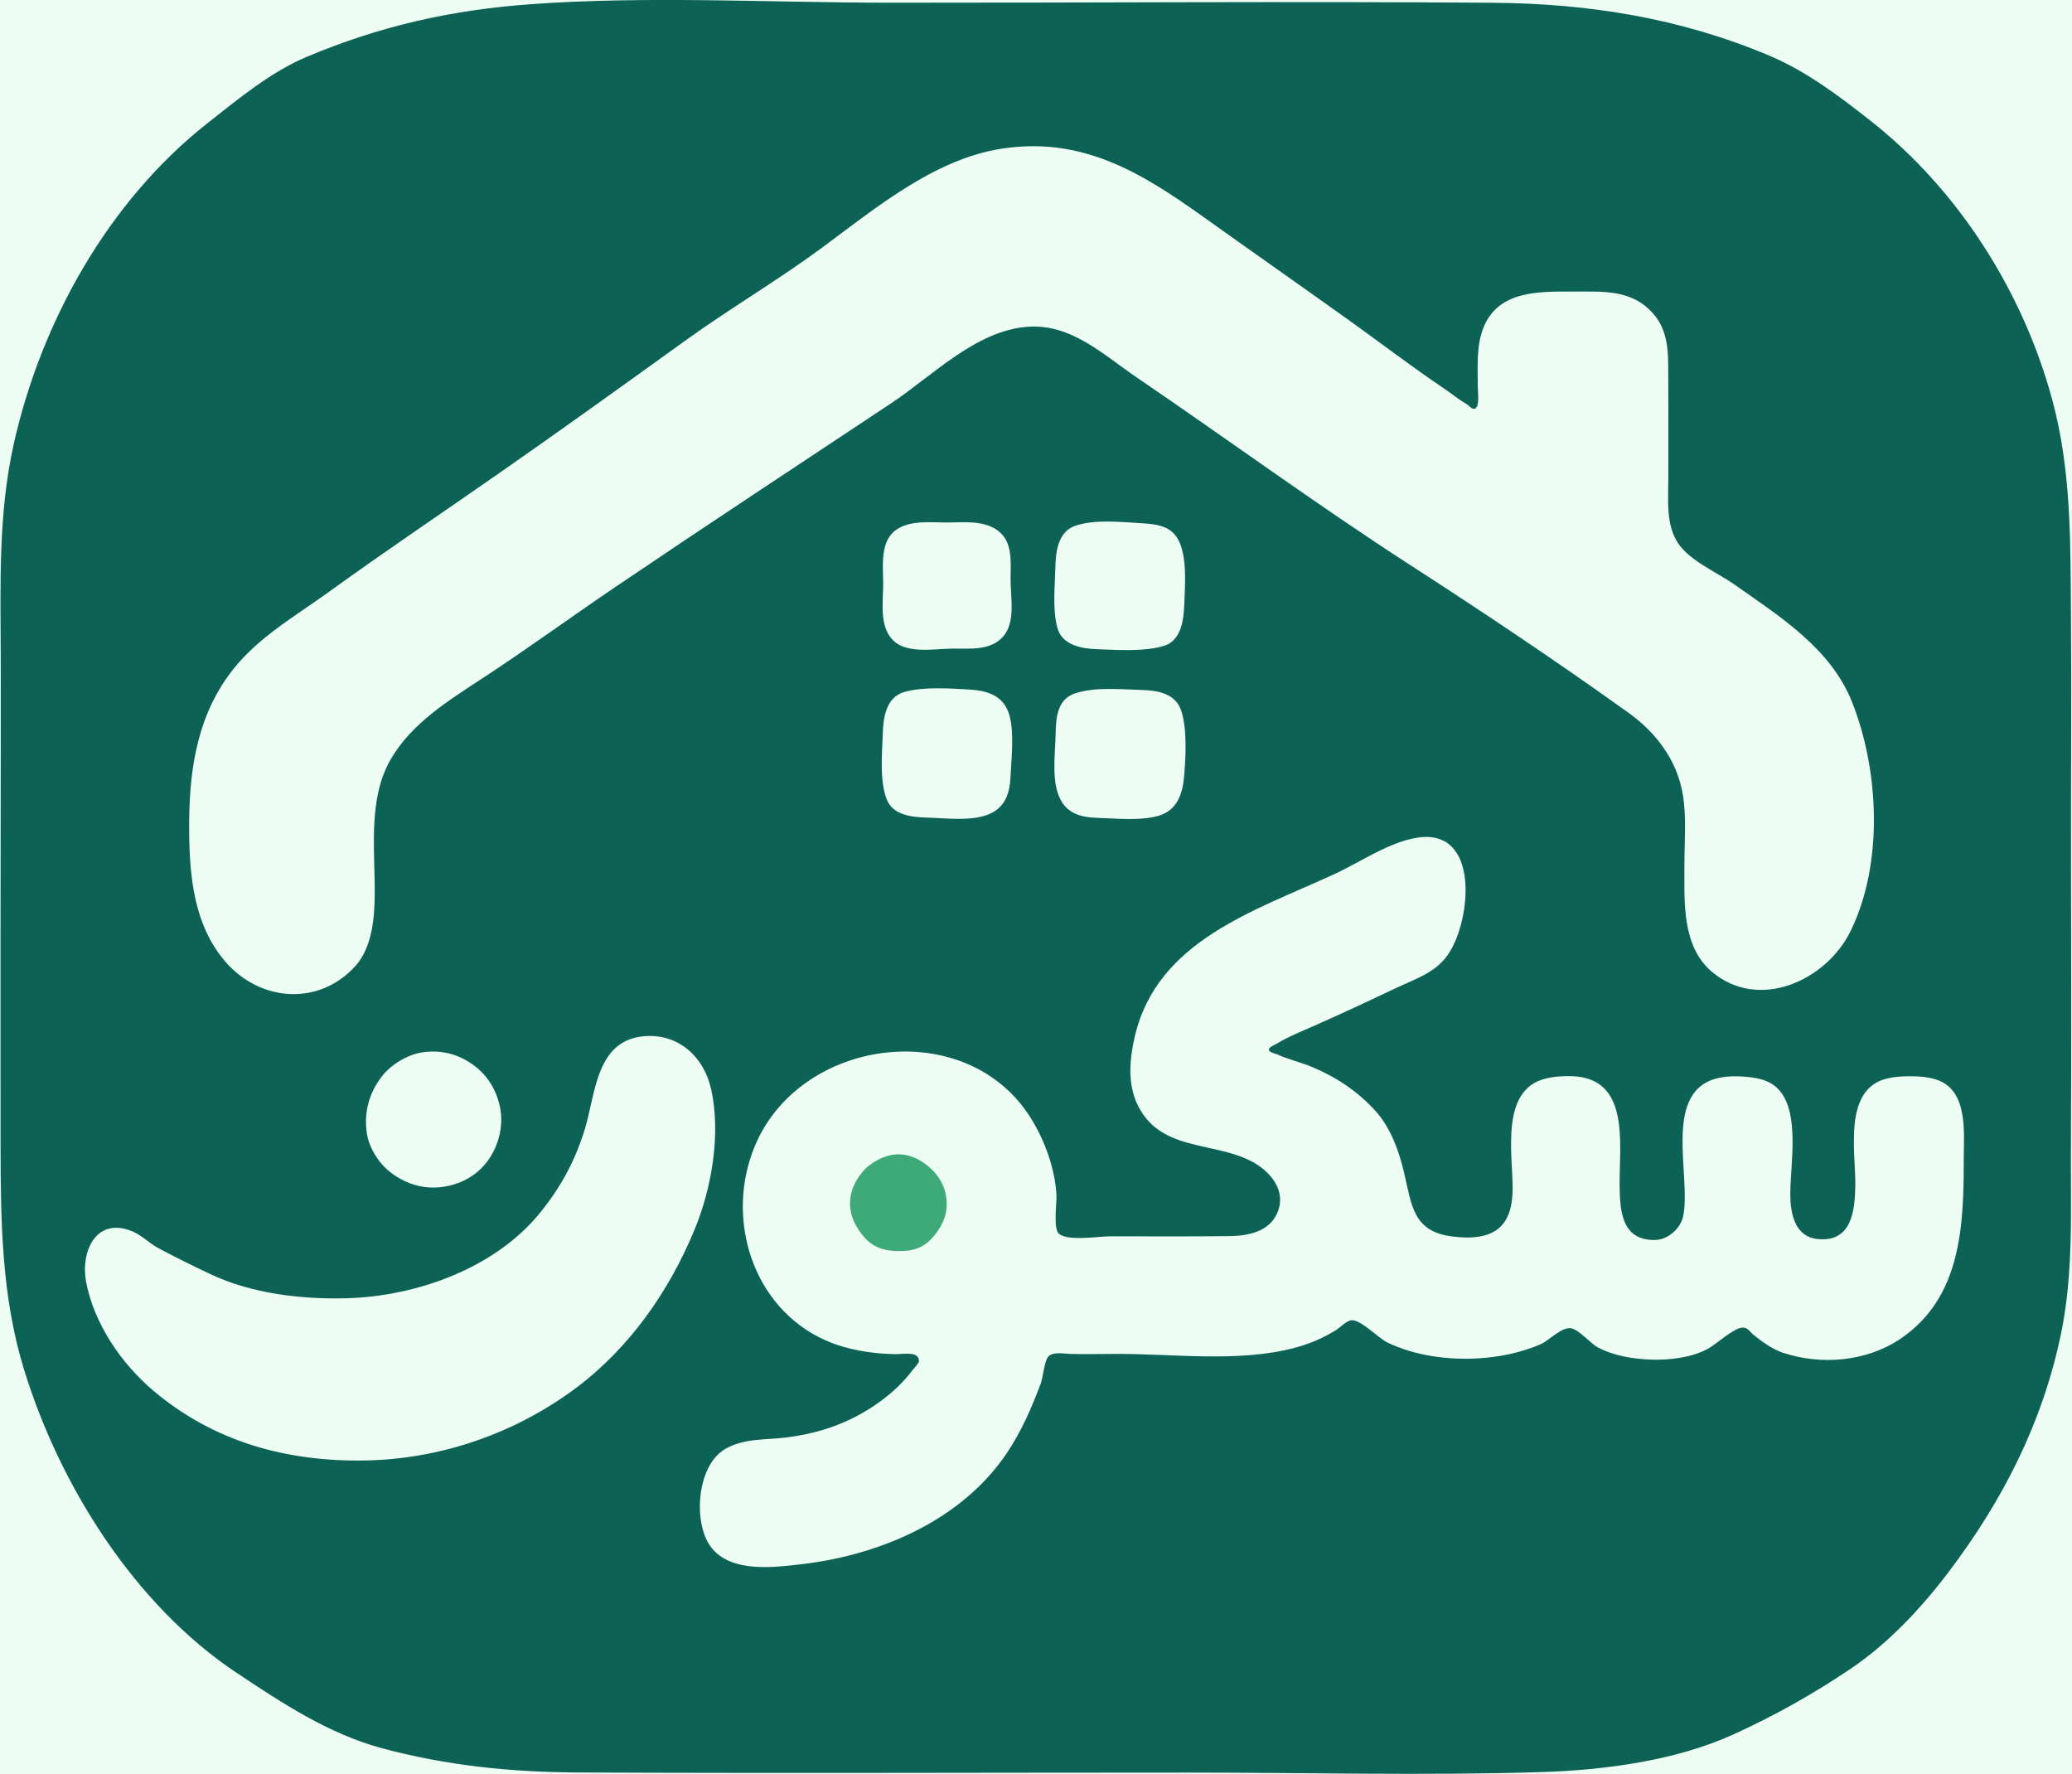
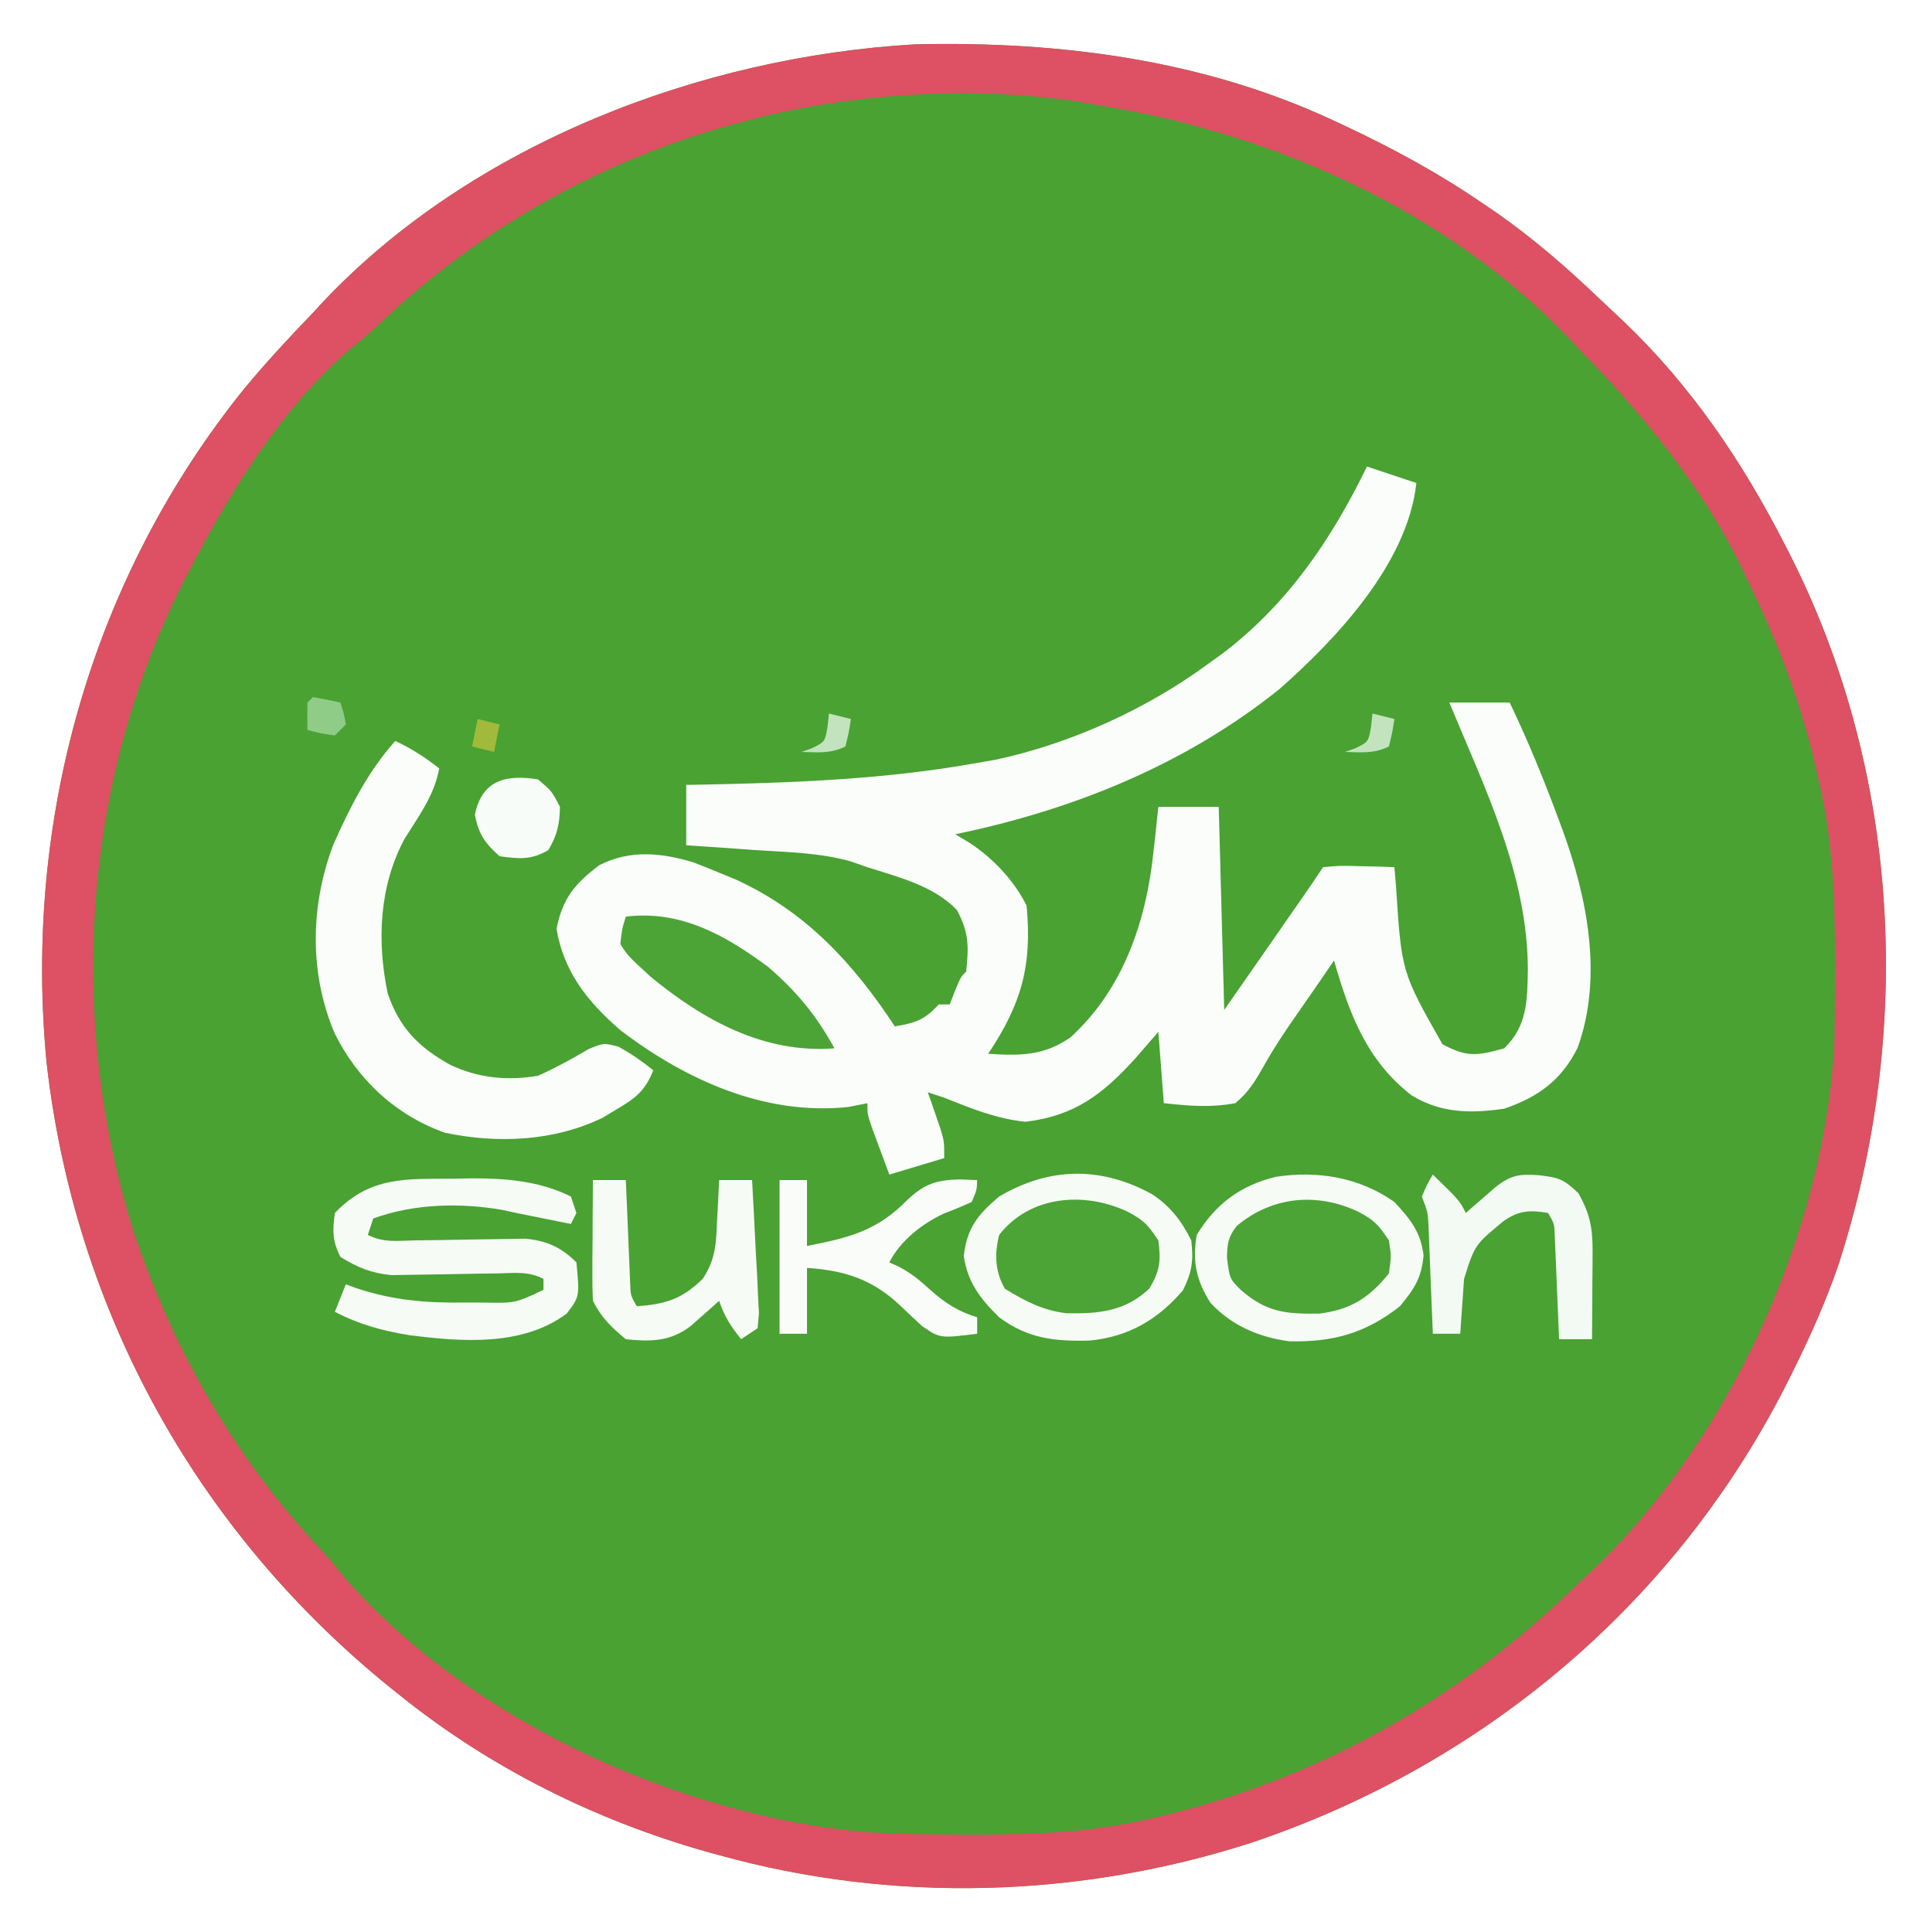
- <svg xmlns="http://www.w3.org/2000/svg" width="472" height="404" viewBox="84.5 115.5 472 404">
-   <rect width="640" height="640" fill="#edfdf3" />
-   <path fill="#0c6254" d="M 205.5 116.45 C 187.32 117.76 171.25 121.38 154.5 128.39 C 146.17 131.87 138.85 137.99 131.84 143.5 C 109.19 161.29 93.92 188.68 87.66 216.5 C 84.03 232.61 84.63 249.05 84.67 265.5 C 84.71 286.5 84.62 307.5 84.62 328.5 C 84.63 344.5 84.6 360.5 84.63 376.5 C 84.66 393.88 84.85 410.79 90 427.5 C 98.11 453.82 115.11 480.99 138.42 496.5 C 148.73 503.36 159.32 510.38 171.5 513.66 C 186.34 517.65 201.11 519.13 216.5 519.19 C 262.83 519.39 309.17 519.21 355.5 519.21 C 382.14 519.21 408.88 519.92 435.5 519.1 C 449.97 518.66 466.21 516.52 479.5 510.46 C 488.89 506.18 497.63 501.27 506.17 495.5 C 514.72 489.73 522.34 481.56 528.5 473.39 C 540.78 457.11 549.72 439.64 553.95 419.5 C 556.92 405.38 556.16 390.89 556.25 376.5 C 556.37 354.84 556.31 333.17 556.27 311.5 C 556.23 292.83 556.41 274.16 556.26 255.5 C 556.13 238.83 556.38 222.7 551.99 206.5 C 545.32 181.92 530.61 158.7 510.5 142.92 C 503.37 137.32 495.92 131.69 487.5 128.15 C 467.28 119.64 446.48 116.29 424.5 116.13 C 378.5 115.79 332.5 116.15 286.5 116.12 C 259.67 116.09 232.26 114.53 205.5 116.45 Z" />
-   <path fill="#edfdf3" d="M 312.5 149.39 C 297.11 151.83 283.65 163.15 271.5 172.1 C 261.46 179.49 250.61 185.86 240.5 193.15 C 226.37 203.34 212.2 213.52 197.87 223.5 C 185.12 232.38 172.12 241.13 159.5 250.25 C 151.3 256.18 142.46 261.07 136.43 269.5 C 129.02 279.87 127.51 292.1 127.59 304.5 C 127.65 315.05 128.65 326.17 135.82 334.5 C 143.69 343.64 157.14 344.73 165.47 335.5 C 169.42 331.12 169.86 324.05 169.87 318.5 C 169.87 308.76 168.38 297.32 173.47 288.5 C 178.25 280.21 186.69 275.04 194.5 269.92 C 204.68 263.25 214.46 256.11 224.5 249.31 C 245.33 235.21 266.44 221.32 287.5 207.35 C 296.88 201.13 306.72 190.84 318.5 189.93 C 328.5 189.15 335.81 196.28 343.49 201.5 C 364.14 215.54 384.48 230.45 405.5 244.03 C 422.36 254.92 439.22 266.18 455.5 277.86 C 461.81 282.38 466.56 288.7 467.85 296.5 C 468.72 301.69 468.2 307.25 468.21 312.5 C 468.23 320.67 467.51 330.98 474.5 336.85 C 485.2 345.84 500.55 338.86 506.09 327.5 C 513.57 312.16 512.58 291.05 506.44 275.5 C 501.58 263.16 489.92 255.9 479.5 248.56 C 475.5 245.75 468.78 242.98 466.32 238.5 C 464 234.27 464.55 229.13 464.54 224.5 C 464.52 217.17 464.58 209.83 464.53 202.5 C 464.49 197.33 464.94 191.68 461.5 187.41 C 456.54 181.27 449.72 181.92 442.5 181.91 C 435.07 181.9 425.93 181.67 422.5 189.95 C 420.74 194.2 421.15 198.99 421.13 203.5 C 421.12 204.47 421.65 208.12 420.5 208.57 C 419.81 208.84 419.18 207.87 418.53 207.5 C 416.74 206.46 415.21 205.18 413.5 204.02 C 405.96 198.95 398.81 193.44 391.5 188.22 C 380.53 180.39 369.48 172.65 358.5 164.81 C 344.32 154.69 330.86 146.49 312.5 149.39 Z" />
-   <path fill="#edfdf3" d="M 407.5 306.26 C 401.04 307.2 394.31 311.89 388.5 314.57 C 370.27 322.97 348.13 329.72 343.02 351.5 C 341.81 356.68 341.25 362.52 343.82 367.5 C 349.09 377.7 360.81 375.47 369.5 379.95 C 373.73 382.13 377.64 386.52 375.5 391.66 C 373.66 396.07 368.77 396.98 364.5 397.03 C 355.5 397.12 346.5 397.09 337.5 397.07 C 334.72 397.06 327.93 398.26 325.74 396.5 C 324.36 395.38 325.28 389.23 325.16 387.5 C 324.76 381.57 322.59 375.51 319.5 370.44 C 305.02 346.71 266.96 351.58 256.5 376.4 C 249.58 392.83 255.81 413.28 272.5 420.74 C 277.4 422.93 283.2 423.84 288.5 423.91 C 290.4 423.93 293.84 423.16 293.84 425.5 C 293.84 425.95 292.59 427.26 292.42 427.5 C 290.18 430.47 287.55 432.89 284.5 435.05 C 278.18 439.53 271.17 441.97 263.5 442.9 C 258.76 443.48 254 443.03 249.71 445.5 C 243.2 449.25 242.28 462.41 246.5 467.9 C 251.05 473.82 260.97 472.48 267.5 471.7 C 285.21 469.56 303.57 461.68 313.82 446.5 C 317.18 441.52 319.54 436.05 321.62 430.5 C 322.09 429.24 322.43 425.04 323.5 424.26 C 324.78 423.33 327.05 423.84 328.5 423.87 C 331.83 423.94 335.17 423.88 338.5 423.86 C 351.66 423.78 366.7 425.89 379.5 422.45 C 382.81 421.56 385.8 420.3 388.73 418.5 C 389.66 417.93 391.35 416.18 392.5 416.18 C 394.64 416.18 398.46 420.23 400.5 421.23 C 406.82 424.3 414.54 425.31 421.5 424.85 C 426.3 424.53 431.07 423.56 435.5 421.63 C 437.36 420.82 440.41 417.51 442.5 418.05 C 444.51 418.56 446.61 421.35 448.5 422.37 C 452.05 424.29 456.53 425 460.5 425.15 C 464.72 425.3 469.74 424.74 473.5 422.72 C 475.46 421.67 479.53 417.85 481.5 417.86 C 482.72 417.86 483.11 418.83 483.93 419.5 C 485.78 421 488.24 422.77 490.5 423.54 C 499.3 426.52 509.76 425.63 517.5 420.36 C 531.31 410.96 531.84 394.65 531.84 379.5 C 531.84 373.55 532.97 363.68 525.5 361.35 C 523.54 360.74 521.54 360.61 519.5 360.62 C 517.8 360.62 516.16 360.72 514.5 361.1 C 504.24 363.42 507.25 377.98 507.14 385.5 C 507.05 391.42 506.25 398.51 498.5 397.69 C 493.26 397.13 492.34 391.7 492.33 387.5 C 492.32 380.71 494.63 368.75 489.55 363.5 C 487.42 361.31 484.36 360.87 481.5 360.69 C 479.79 360.58 478.19 360.59 476.5 360.9 C 462.77 363.4 469.89 383.36 467.92 392.5 C 467.32 395.32 464.43 397.87 461.5 397.91 C 453.95 398.02 453.52 391.38 453.45 385.5 C 453.35 375.96 455.94 360.98 442.5 360.6 C 440.49 360.54 438.45 360.67 436.5 361.17 C 426.09 363.83 429.17 378.61 429.07 386.5 C 429 391.84 427.33 396.19 421.5 397.13 C 419.46 397.46 417.52 397.36 415.5 397.13 C 406.35 396.07 406.11 390.06 404.33 382.5 C 403.17 377.57 401.26 372.3 397.82 368.5 C 393.8 364.06 388.89 360.8 383.38 358.5 C 380.81 357.43 378.02 356.81 375.5 355.66 C 375.03 355.45 373.55 355.22 373.55 354.5 C 373.55 353.99 375.12 353.35 375.5 353.11 C 377.94 351.61 380.86 350.46 383.5 349.29 C 389.89 346.48 396.19 343.53 402.5 340.53 C 407.01 338.4 411.61 337.05 414.5 332.69 C 419.66 324.9 421.63 304.2 407.5 306.26 Z" />
-   <path fill="#edfdf3" d="M 231.5 351.48 C 220.32 352.23 220.22 364.37 217.77 372.5 C 215.61 379.67 212.37 385.68 207.7 391.5 C 197.42 404.33 179.42 410.73 163.5 411.18 C 153.28 411.46 141.84 410.14 132.5 405.72 C 128.48 403.81 124.42 401.84 120.5 399.72 C 118.43 398.6 116.73 396.77 114.5 395.88 C 106.29 392.61 102.81 400.67 104.12 407.5 C 105.97 417.09 112.19 426.13 119.5 432.29 C 133.22 443.85 149.66 448.4 167.5 448.13 C 184.75 447.86 201.67 442.03 215.5 431.77 C 227.86 422.6 236.95 409.55 242.74 395.5 C 246.66 385.98 248.74 373.76 246.5 363.58 C 244.89 356.27 239.18 350.97 231.5 351.48 Z" />
-   <path fill="#edfdf3" d="M 329.5 273.38 C 325.36 274.71 325.05 278.86 324.98 282.5 C 324.9 286.85 324.08 292.39 325.59 296.5 C 327.09 300.59 330.33 301.64 334.5 301.77 C 338.77 301.9 344.38 302.5 348.5 301.27 C 352.6 300.04 353.88 296.38 354.22 292.5 C 354.61 288.09 354.96 281.71 353.63 277.5 C 352.34 273.37 348.19 272.75 344.5 272.64 C 339.7 272.5 334.06 271.92 329.5 273.38 Z" />
-   <path fill="#edfdf3" d="M 290.5 273.1 C 286.37 274.29 285.7 278.9 285.6 282.5 C 285.45 287.17 284.83 293.08 286.47 297.5 C 287.82 301.14 292.22 301.61 295.5 301.7 C 299.74 301.81 305.47 302.59 309.5 301.05 C 313.34 299.58 314.51 296.37 314.69 292.5 C 314.88 288.32 315.58 282.56 314.47 278.5 C 313.27 274.08 309.7 272.82 305.5 272.56 C 301.02 272.28 294.82 271.86 290.5 273.1 Z" />
-   <path fill="#edfdf3" d="M 329.5 235.23 C 325.54 236.56 325.01 241.03 324.92 244.5 C 324.82 248.94 324.21 254.2 325.37 258.5 C 326.46 262.53 331.06 263.25 334.5 263.36 C 339.24 263.53 344.94 263.94 349.5 262.65 C 353.45 261.53 354.12 257 354.26 253.5 C 354.43 249.18 354.87 243.76 353.5 239.78 C 352.01 235.44 348.64 234.9 344.5 234.66 C 339.86 234.4 333.96 233.73 329.5 235.23 Z" />
-   <path fill="#edfdf3" d="M 300.5 234.5 C 296.68 234.53 291.76 233.84 288.5 236.27 C 284.89 238.96 285.69 244.61 285.69 248.5 C 285.69 252.63 284.69 258.36 288.12 261.5 C 291.34 264.45 297.49 263.25 301.5 263.22 C 305.46 263.18 310.07 263.76 312.99 260.5 C 315.91 257.25 314.71 251.5 314.71 247.5 C 314.71 243.51 315.34 238.69 311.5 236.13 C 308.35 234.03 304.13 234.46 300.5 234.5 Z" />
-   <path fill="#edfdf3" d="M 180.5 355.21 C 177.21 355.75 173.54 358 171.5 360.64 C 168.6 364.38 167.38 368.8 168.05 373.5 C 168.54 376.9 170.78 380.47 173.5 382.54 C 177.3 385.43 181.75 386.62 186.5 385.62 C 190.11 384.86 193.29 382.97 195.5 380.02 C 197.97 376.72 199.17 372.3 198.5 368.23 C 197.87 364.41 195.97 360.93 192.92 358.5 C 189.35 355.67 185.13 354.46 180.5 355.21 Z" />
-   <path fill="#3eaa79" d="M 288.5 378.42 C 286.01 378.61 283.23 380.06 281.5 381.83 C 279.54 383.85 278.16 386.59 278.14 389.5 C 278.11 392.53 279.51 395.2 281.5 397.42 C 283.62 399.79 286.4 400.46 289.5 400.44 C 293.03 400.42 295.35 399.43 297.5 396.69 C 299.45 394.2 300.43 391.71 300.1 388.5 C 299.81 385.7 298.41 383.32 296.4 381.5 C 294.31 379.6 291.54 378.19 288.5 378.42 Z" />
+ <svg xmlns="http://www.w3.org/2000/svg" version="1.1" width="351" height="352">
+   <path d="M0 0 C0.99 0.46 0.99 0.46 1.99 0.93 C10.72 5.04 19.04 9.53 27 15 C28.33 15.9 28.33 15.9 29.7 16.83 C36.46 21.57 42.57 26.9 48.53 32.6 C49.94 33.94 51.36 35.26 52.78 36.59 C65.01 48.29 74.31 61.98 82 77 C82.32 77.62 82.64 78.23 82.96 78.87 C103.28 118.82 105.61 166.17 91.84 208.57 C89.65 214.91 86.97 220.99 84 227 C83.69 227.64 83.38 228.27 83.05 228.93 C62.92 269.47 27.69 299.35 -15.02 313.72 C-46.38 323.83 -80.19 324.82 -112 316 C-113.21 315.67 -113.21 315.67 -114.45 315.33 C-134.59 309.59 -153.65 300.13 -170 287 C-170.55 286.56 -171.11 286.12 -171.68 285.66 C-207.05 257.14 -229.32 216.95 -234.5 171.74 C-238.79 127.59 -226.4 83.42 -198.51 48.82 C-194.53 44.02 -190.32 39.48 -186 35 C-185.42 34.37 -184.84 33.74 -184.25 33.09 C-157 4.21 -115.38 -11.65 -76.36 -13.92 C-50.19 -14.53 -23.92 -11.19 0 0 Z " fill="#49A232" transform="translate(243,22)" />
+   <path d="M0 0 C0.99 0.46 0.99 0.46 1.99 0.93 C10.72 5.04 19.04 9.53 27 15 C28.33 15.9 28.33 15.9 29.7 16.83 C36.46 21.57 42.57 26.9 48.53 32.6 C49.94 33.94 51.36 35.26 52.78 36.59 C65.01 48.29 74.31 61.98 82 77 C82.32 77.62 82.64 78.23 82.96 78.87 C103.28 118.82 105.61 166.17 91.84 208.57 C89.65 214.91 86.97 220.99 84 227 C83.69 227.64 83.38 228.27 83.05 228.93 C62.92 269.47 27.69 299.35 -15.02 313.72 C-46.38 323.83 -80.19 324.82 -112 316 C-113.21 315.67 -113.21 315.67 -114.45 315.33 C-134.59 309.59 -153.65 300.13 -170 287 C-170.55 286.56 -171.11 286.12 -171.68 285.66 C-207.05 257.14 -229.32 216.95 -234.5 171.74 C-238.79 127.59 -226.4 83.42 -198.51 48.82 C-194.53 44.02 -190.32 39.48 -186 35 C-185.42 34.37 -184.84 33.74 -184.25 33.09 C-157 4.21 -115.38 -11.65 -76.36 -13.92 C-50.19 -14.53 -23.92 -11.19 0 0 Z M-107 0 C-107.75 0.2 -108.51 0.4 -109.28 0.6 C-133.44 7.22 -155.64 19.69 -173.78 36.89 C-175.55 38.58 -177.33 40.12 -179.25 41.62 C-191.35 52.08 -200.69 66.93 -208 81 C-208.5 81.96 -208.5 81.96 -209.02 82.94 C-227.95 119.54 -230.97 163.43 -218.57 202.67 C-211.42 223.91 -200.25 243.5 -184.95 259.89 C-183.36 261.61 -181.89 263.35 -180.44 265.19 C-157.83 291.27 -119.14 308.93 -85.19 311.8 C-78.94 312.19 -72.69 312.24 -66.44 312.25 C-65.73 312.25 -65.02 312.25 -64.3 312.25 C-53.28 312.24 -42.71 311.69 -32 309 C-31.32 308.83 -30.63 308.67 -29.93 308.5 C-1.93 301.51 22.96 287.35 43.61 267.34 C44.81 266.18 46.02 265.05 47.24 263.92 C72.17 240.18 89.68 201.69 91.16 167.26 C91.21 163.05 91.25 158.84 91.25 154.62 C91.25 153.86 91.25 153.1 91.25 152.32 C91.24 140.95 90.76 130.07 88 119 C87.83 118.28 87.67 117.56 87.5 116.82 C84.71 104.9 80.35 93.98 75 83 C74.29 81.53 74.29 81.53 73.57 80.02 C66.28 65.79 56.13 53.37 45 42 C44.32 41.27 43.63 40.53 42.93 39.77 C20.37 16.04 -12.12 1.88 -44 -3 C-44.91 -3.17 -45.83 -3.34 -46.77 -3.52 C-66.08 -6.38 -88.22 -5.03 -107 0 Z " fill="#DE5063" transform="translate(243,22)" />
+   <path d="M0 0 C2.97 0.99 5.94 1.98 9 3 C7.43 17.56 -5.46 31.31 -15.95 40.55 C-33.13 54.34 -53.55 62.57 -75 67 C-74.13 67.52 -73.27 68.03 -72.38 68.56 C-68.08 71.41 -64.31 75.37 -62 80 C-60.96 91.03 -62.97 97.95 -69 107 C-63.24 107.35 -58.9 107.41 -54 104 C-44.36 95.2 -40.19 82.8 -38.88 70.12 C-38.75 68.95 -38.75 68.95 -38.61 67.75 C-38.4 65.83 -38.2 63.92 -38 62 C-34.37 62 -30.74 62 -27 62 C-26.67 74.21 -26.34 86.42 -26 99 C-23.4 95.27 -20.8 91.53 -18.12 87.69 C-17.31 86.51 -16.49 85.34 -15.65 84.13 C-15 83.21 -14.36 82.28 -13.7 81.32 C-13.04 80.38 -12.38 79.43 -11.7 78.45 C-10.45 76.65 -9.22 74.83 -8 73 C-4.96 72.71 -4.96 72.71 -1.38 72.81 C-0.19 72.84 1 72.87 2.23 72.89 C3.14 72.93 4.06 72.96 5 73 C5.15 74.76 5.15 74.76 5.3 76.55 C6.3 92.1 6.3 92.1 13.75 105.25 C18.24 107.67 20.11 107.36 25 106 C29.19 101.95 29.21 97.33 29.31 91.75 C29.28 74.37 21.54 58.78 15 43 C18.63 43 22.26 43 26 43 C29.25 49.79 32.07 56.63 34.69 63.69 C34.98 64.48 35.28 65.28 35.59 66.1 C40.13 78.51 43.03 93 38.38 105.88 C35.47 111.77 31.2 114.89 25 117 C18.9 117.89 13.48 117.84 8.12 114.56 C-0.08 108.19 -3.2 99.73 -6 90 C-7.19 91.73 -8.37 93.46 -9.55 95.18 C-10.56 96.65 -11.58 98.11 -12.6 99.57 C-14.83 102.76 -16.94 105.89 -18.83 109.29 C-20.39 112.02 -21.56 114.01 -24 116 C-28.64 116.84 -32.24 116.49 -37 116 C-37.33 111.71 -37.66 107.42 -38 103 C-39.36 104.57 -40.72 106.13 -42.12 107.75 C-48.02 114.28 -53.18 118.31 -62.19 119.38 C-67.5 118.85 -72.06 116.96 -77 115 C-78.49 114.5 -78.49 114.5 -80 114 C-79.78 114.61 -79.57 115.23 -79.34 115.86 C-79.07 116.67 -78.79 117.48 -78.5 118.31 C-78.22 119.11 -77.94 119.91 -77.66 120.74 C-77 123 -77 123 -77 126 C-80.3 126.99 -83.6 127.98 -87 129 C-87.67 127.21 -88.34 125.42 -89 123.62 C-89.37 122.63 -89.74 121.63 -90.12 120.6 C-91 118 -91 118 -91 116 C-92.16 116.23 -93.31 116.45 -94.5 116.69 C-109.75 118.29 -124.14 111.73 -136 102.69 C-141.91 97.56 -146.32 92.09 -147.62 84.25 C-146.56 78.72 -144.28 75.96 -139.81 72.62 C-134.22 69.78 -128.55 70.35 -122.69 72.12 C-121.11 72.72 -119.55 73.35 -118 74 C-116.61 74.57 -116.61 74.57 -115.19 75.15 C-102.36 80.93 -93.61 90.43 -86 102 C-82.23 101.37 -80.58 100.83 -78 98 C-77.34 98 -76.68 98 -76 98 C-75.69 97.2 -75.38 96.39 -75.06 95.56 C-74 93 -74 93 -73 92 C-72.53 87.34 -72.48 84.98 -74.69 80.81 C-78.9 76.38 -85.33 74.82 -91 73 C-92.01 72.65 -93.03 72.29 -94.07 71.93 C-99.7 70.35 -105.63 70.26 -111.44 69.88 C-113.25 69.75 -113.25 69.75 -115.1 69.61 C-118.07 69.4 -121.03 69.2 -124 69 C-124 65.37 -124 61.74 -124 58 C-123.18 57.99 -122.35 57.97 -121.5 57.96 C-104.49 57.62 -87.79 57.02 -71 54 C-69.9 53.81 -68.79 53.62 -67.66 53.42 C-54.1 50.53 -40.12 44.2 -29 36 C-27.65 35.04 -27.65 35.04 -26.28 34.05 C-14.43 25.03 -6.45 13.26 0 0 Z " fill="#FAFDFA" transform="translate(249,85)" />
+   <path d="M0 0 C2.95 1.37 5.44 2.99 8 5 C7.15 9.88 4.26 13.69 1.69 17.83 C-2.94 26.5 -3.36 36.45 -1.38 45.98 C0.78 52.3 4.22 55.77 10 59 C15.09 61.43 20.46 61.94 26 61 C29.22 59.55 32.21 57.93 35.24 56.12 C38 55 38 55 40.71 55.72 C42.98 56.99 44.99 58.36 47 60 C45.54 63.73 43.73 65.12 40.31 67.12 C39.48 67.62 38.65 68.12 37.8 68.63 C28.96 72.95 18.62 73.39 9.05 71.38 C0.09 68.21 -6.9 61.69 -11.07 53.2 C-15.7 42.27 -15.47 29.89 -11.27 18.86 C-8.26 12.1 -4.97 5.54 0 0 Z " fill="#FBFDFA" transform="translate(72,135)" />
+   <path d="M0 0 C2.9 3.13 4.83 5.48 5.31 9.75 C4.91 13.92 3.65 15.79 1 19 C-5.31 23.94 -11.19 25.55 -19.11 25.38 C-24.66 24.65 -29.69 22.52 -33.51 18.36 C-36.12 14.3 -36.84 10.69 -36 6 C-32.6 0.37 -28.06 -3 -21.65 -4.58 C-14.05 -5.78 -6.31 -4.49 0 0 Z " fill="#F6FBF6" transform="translate(254,219)" />
+   <path d="M0 0 C3.4 2.25 5.37 4.84 7.17 8.44 C7.59 12.13 7.32 14.13 5.67 17.5 C1.09 22.88 -4.3 26.01 -11.34 26.68 C-17.74 26.85 -22.6 26.33 -27.83 22.44 C-31.24 19.1 -33.61 16.04 -34.27 11.25 C-33.68 6.15 -31.69 3.7 -27.83 0.44 C-18.61 -4.99 -9.25 -5.06 0 0 Z " fill="#F7FBF6" transform="translate(209.8281,217.5625)" />
+   <path d="M0 0 C0.94 -0.02 1.89 -0.04 2.86 -0.06 C9.22 -0.1 15.53 0.37 21.31 3.25 C21.81 4.74 21.81 4.74 22.31 6.25 C21.98 6.91 21.65 7.57 21.31 8.25 C11.31 6.25 11.31 6.25 8.88 5.7 C1.13 4.35 -7.28 4.55 -14.69 7.25 C-15.02 8.24 -15.35 9.23 -15.69 10.25 C-12.8 11.7 -10.33 11.31 -7.11 11.24 C-5.77 11.22 -4.43 11.21 -3.09 11.19 C-0.99 11.16 1.12 11.13 3.23 11.08 C5.26 11.04 7.3 11.01 9.33 10.99 C11.16 10.96 11.16 10.96 13.02 10.93 C16.9 11.31 19.54 12.48 22.31 15.25 C22.9 21.47 22.9 21.47 20.56 24.56 C12.51 30.6 1.39 29.73 -8.19 28.5 C-13.11 27.69 -17.27 26.56 -21.69 24.25 C-21.03 22.6 -20.37 20.95 -19.69 19.25 C-18.81 19.57 -18.81 19.57 -17.92 19.9 C-11.08 22.19 -4.93 22.68 2.25 22.56 C3.28 22.57 4.3 22.57 5.36 22.57 C11.18 22.68 11.18 22.68 16.31 20.25 C16.31 19.59 16.31 18.93 16.31 18.25 C13.48 16.83 11.15 17.19 7.98 17.26 C6.07 17.28 6.07 17.28 4.12 17.31 C2.1 17.34 0.07 17.37 -1.95 17.42 C-3.91 17.46 -5.87 17.49 -7.83 17.51 C-9.58 17.54 -9.58 17.54 -11.38 17.57 C-15.12 17.21 -17.5 16.2 -20.69 14.25 C-22.15 11.32 -22.13 9.49 -21.69 6.25 C-15.27 -0.47 -8.71 0.05 0 0 Z " fill="#F6FBF6" transform="translate(82.6875,214.75)" />
+   <path d="M0 0 C2.88 1.54 3.59 2.33 5.5 5.19 C5.94 8.06 5.94 8.06 5.5 11.19 C1.96 15.64 -1.54 17.82 -7.18 18.52 C-13.34 18.61 -16.81 18.28 -21.5 14.19 C-23.5 12.19 -23.5 12.19 -24 8.38 C-23.95 5.85 -23.82 4.6 -22.26 2.59 C-15.84 -2.86 -7.55 -3.62 0 0 Z " fill="#4CA436" transform="translate(247.5,220.8125)" />
+   <path d="M0 0 C2.88 1.54 3.59 2.33 5.5 5.19 C5.99 8.91 5.8 10.68 3.88 13.94 C-0.55 18.13 -5.38 18.58 -11.25 18.45 C-15.53 17.95 -18.78 16.24 -22.44 14 C-24.28 10.85 -24.35 7.64 -23.5 4.19 C-17.87 -3.05 -7.87 -3.77 0 0 Z " fill="#4BA435" transform="translate(205.5,220.8125)" />
+   <path d="M0 0 C9.99 -1.21 18.13 3.38 25.95 9.19 C31.09 13.61 34.76 18.06 38 24 C25.18 24.99 14.17 18.89 4.5 10.95 C0.35 7.13 0.35 7.13 -1 5 C-0.7 2.26 -0.7 2.26 0 0 Z " fill="#4CA436" transform="translate(114,167)" />
+   <path d="M0 0 C1.98 0 3.96 0 6 0 C6.03 0.63 6.05 1.25 6.08 1.9 C6.19 4.72 6.31 7.55 6.44 10.38 C6.48 11.36 6.52 12.34 6.56 13.36 C6.6 14.3 6.64 15.24 6.68 16.21 C6.72 17.08 6.76 17.95 6.79 18.85 C6.87 21.05 6.87 21.05 8 23 C13.29 22.59 16.17 21.72 20 18 C22.4 14.4 22.44 11.49 22.62 7.31 C22.66 6.61 22.7 5.91 22.74 5.19 C22.84 3.46 22.92 1.73 23 0 C24.98 0 26.96 0 29 0 C29.25 4.46 29.47 8.92 29.69 13.38 C29.76 14.65 29.83 15.92 29.91 17.23 C29.96 18.44 30.02 19.65 30.07 20.9 C30.16 22.58 30.16 22.58 30.25 24.29 C30.17 25.19 30.08 26.08 30 27 C29.01 27.66 28.02 28.32 27 29 C25.11 26.61 23.98 24.93 23 22 C22.53 22.42 22.06 22.84 21.57 23.28 C20.95 23.83 20.33 24.37 19.69 24.94 C19.07 25.48 18.46 26.03 17.82 26.59 C14.14 29.44 10.49 29.46 6 29 C3.37 26.83 1.53 25.05 0 22 C-0.08 20.33 -0.11 18.66 -0.1 16.99 C-0.09 16.01 -0.09 15.02 -0.09 14 C-0.08 12.97 -0.07 11.94 -0.06 10.88 C-0.06 9.83 -0.05 8.79 -0.05 7.72 C-0.04 5.15 -0.02 2.57 0 0 Z " fill="#F7FBF6" transform="translate(108,215)" />
+   <path d="M0 0 C4.88 4.75 4.88 4.75 6 7 C6.48 6.58 6.96 6.16 7.46 5.72 C8.09 5.17 8.72 4.63 9.38 4.06 C10.31 3.24 10.31 3.24 11.27 2.41 C14.13 0.08 15.77 -0.15 19.38 0.12 C22.95 0.56 23.78 0.79 26.5 3.38 C28.6 7.05 29.12 9.73 29.1 13.89 C29.09 14.82 29.09 15.76 29.09 16.73 C29.08 17.7 29.07 18.68 29.06 19.69 C29.06 20.68 29.05 21.66 29.05 22.68 C29.04 25.12 29.02 27.56 29 30 C27.02 30 25.04 30 23 30 C22.97 29.37 22.95 28.75 22.92 28.1 C22.81 25.28 22.69 22.45 22.56 19.62 C22.52 18.64 22.48 17.66 22.44 16.64 C22.4 15.7 22.36 14.76 22.32 13.79 C22.28 12.92 22.24 12.05 22.21 11.15 C22.13 8.95 22.13 8.95 21 7 C17.67 6.42 15.66 6.54 12.86 8.49 C7.63 12.82 7.63 12.82 5.68 19.04 C5.6 20.22 5.52 21.41 5.44 22.62 C5.35 23.81 5.27 25 5.18 26.23 C5.12 27.14 5.06 28.06 5 29 C3.35 29 1.7 29 0 29 C-0.03 28.35 -0.05 27.7 -0.08 27.03 C-0.19 24.08 -0.31 21.13 -0.44 18.19 C-0.48 17.16 -0.52 16.14 -0.56 15.08 C-0.6 14.1 -0.64 13.12 -0.68 12.11 C-0.74 10.75 -0.74 10.75 -0.79 9.36 C-0.92 6.85 -0.92 6.85 -2 4 C-1.06 1.81 -1.06 1.81 0 0 Z " fill="#F3FAF3" transform="translate(261,214)" />
+   <path d="M0 0 C1.65 0 3.3 0 5 0 C5 3.96 5 7.92 5 12 C12.7 10.51 17.75 9.26 23.28 3.62 C26.39 0.69 28.46 0.02 32.75 -0.12 C34.36 -0.06 34.36 -0.06 36 0 C35.94 1.81 35.94 1.81 35 4 C33.34 4.73 31.68 5.45 29.98 6.08 C26.02 7.91 21.97 11.06 20 15 C20.59 15.27 21.18 15.54 21.79 15.81 C24.01 17 25.59 18.29 27.44 20 C30.14 22.39 32.49 23.94 36 25 C36 25.99 36 26.98 36 28 C29.23 28.85 29.23 28.85 25.93 26.58 C24.59 25.34 23.25 24.09 21.93 22.82 C16.86 18.05 11.85 16.48 5 16 C5 19.96 5 23.92 5 28 C3.35 28 1.7 28 0 28 C0 18.76 0 9.52 0 0 Z " fill="#FAFCFA" transform="translate(142,215)" />
+   <path d="M0 0 C2.5 2.12 2.5 2.12 4 5 C3.94 8.18 3.51 10.15 1.88 12.88 C-1.21 14.72 -3.5 14.49 -7 14 C-9.7 11.58 -10.81 9.99 -11.5 6.44 C-10.21 0.13 -5.86 -0.94 0 0 Z " fill="#F8FCF8" transform="translate(98,142)" />
+   <path d="M0 0 C1.68 0.29 3.34 0.62 5 1 C5.62 2.88 5.62 2.88 6 5 C5.34 5.66 4.68 6.32 4 7 C1.38 6.62 1.38 6.62 -1 6 C-1.04 4.33 -1.04 2.67 -1 1 C-0.67 0.67 -0.34 0.34 0 0 Z " fill="#8ECC87" transform="translate(57,127)" />
+   <path d="M0 0 C1.32 0.33 2.64 0.66 4 1 C3.62 3.44 3.62 3.44 3 6 C0.29 7.35 -2.01 7.07 -5 7 C-4.04 6.66 -4.04 6.66 -3.06 6.31 C-0.73 5.15 -0.73 5.15 -0.25 2.38 C-0.17 1.59 -0.09 0.81 0 0 Z " fill="#C3E3BF" transform="translate(151,130)" />
+   <path d="M0 0 C1.32 0.33 2.64 0.66 4 1 C3.62 3.44 3.62 3.44 3 6 C0.29 7.35 -2.01 7.07 -5 7 C-4.04 6.66 -4.04 6.66 -3.06 6.31 C-0.73 5.15 -0.73 5.15 -0.25 2.38 C-0.17 1.59 -0.09 0.81 0 0 Z " fill="#C3E3BF" transform="translate(250,130)" />
+   <path d="M0 0 C1.98 0.5 1.98 0.5 4 1 C3.67 2.65 3.34 4.3 3 6 C1.68 5.67 0.36 5.34 -1 5 C-0.67 3.35 -0.34 1.7 0 0 Z " fill="#A2BA3C" transform="translate(87,131)" />
</svg>
